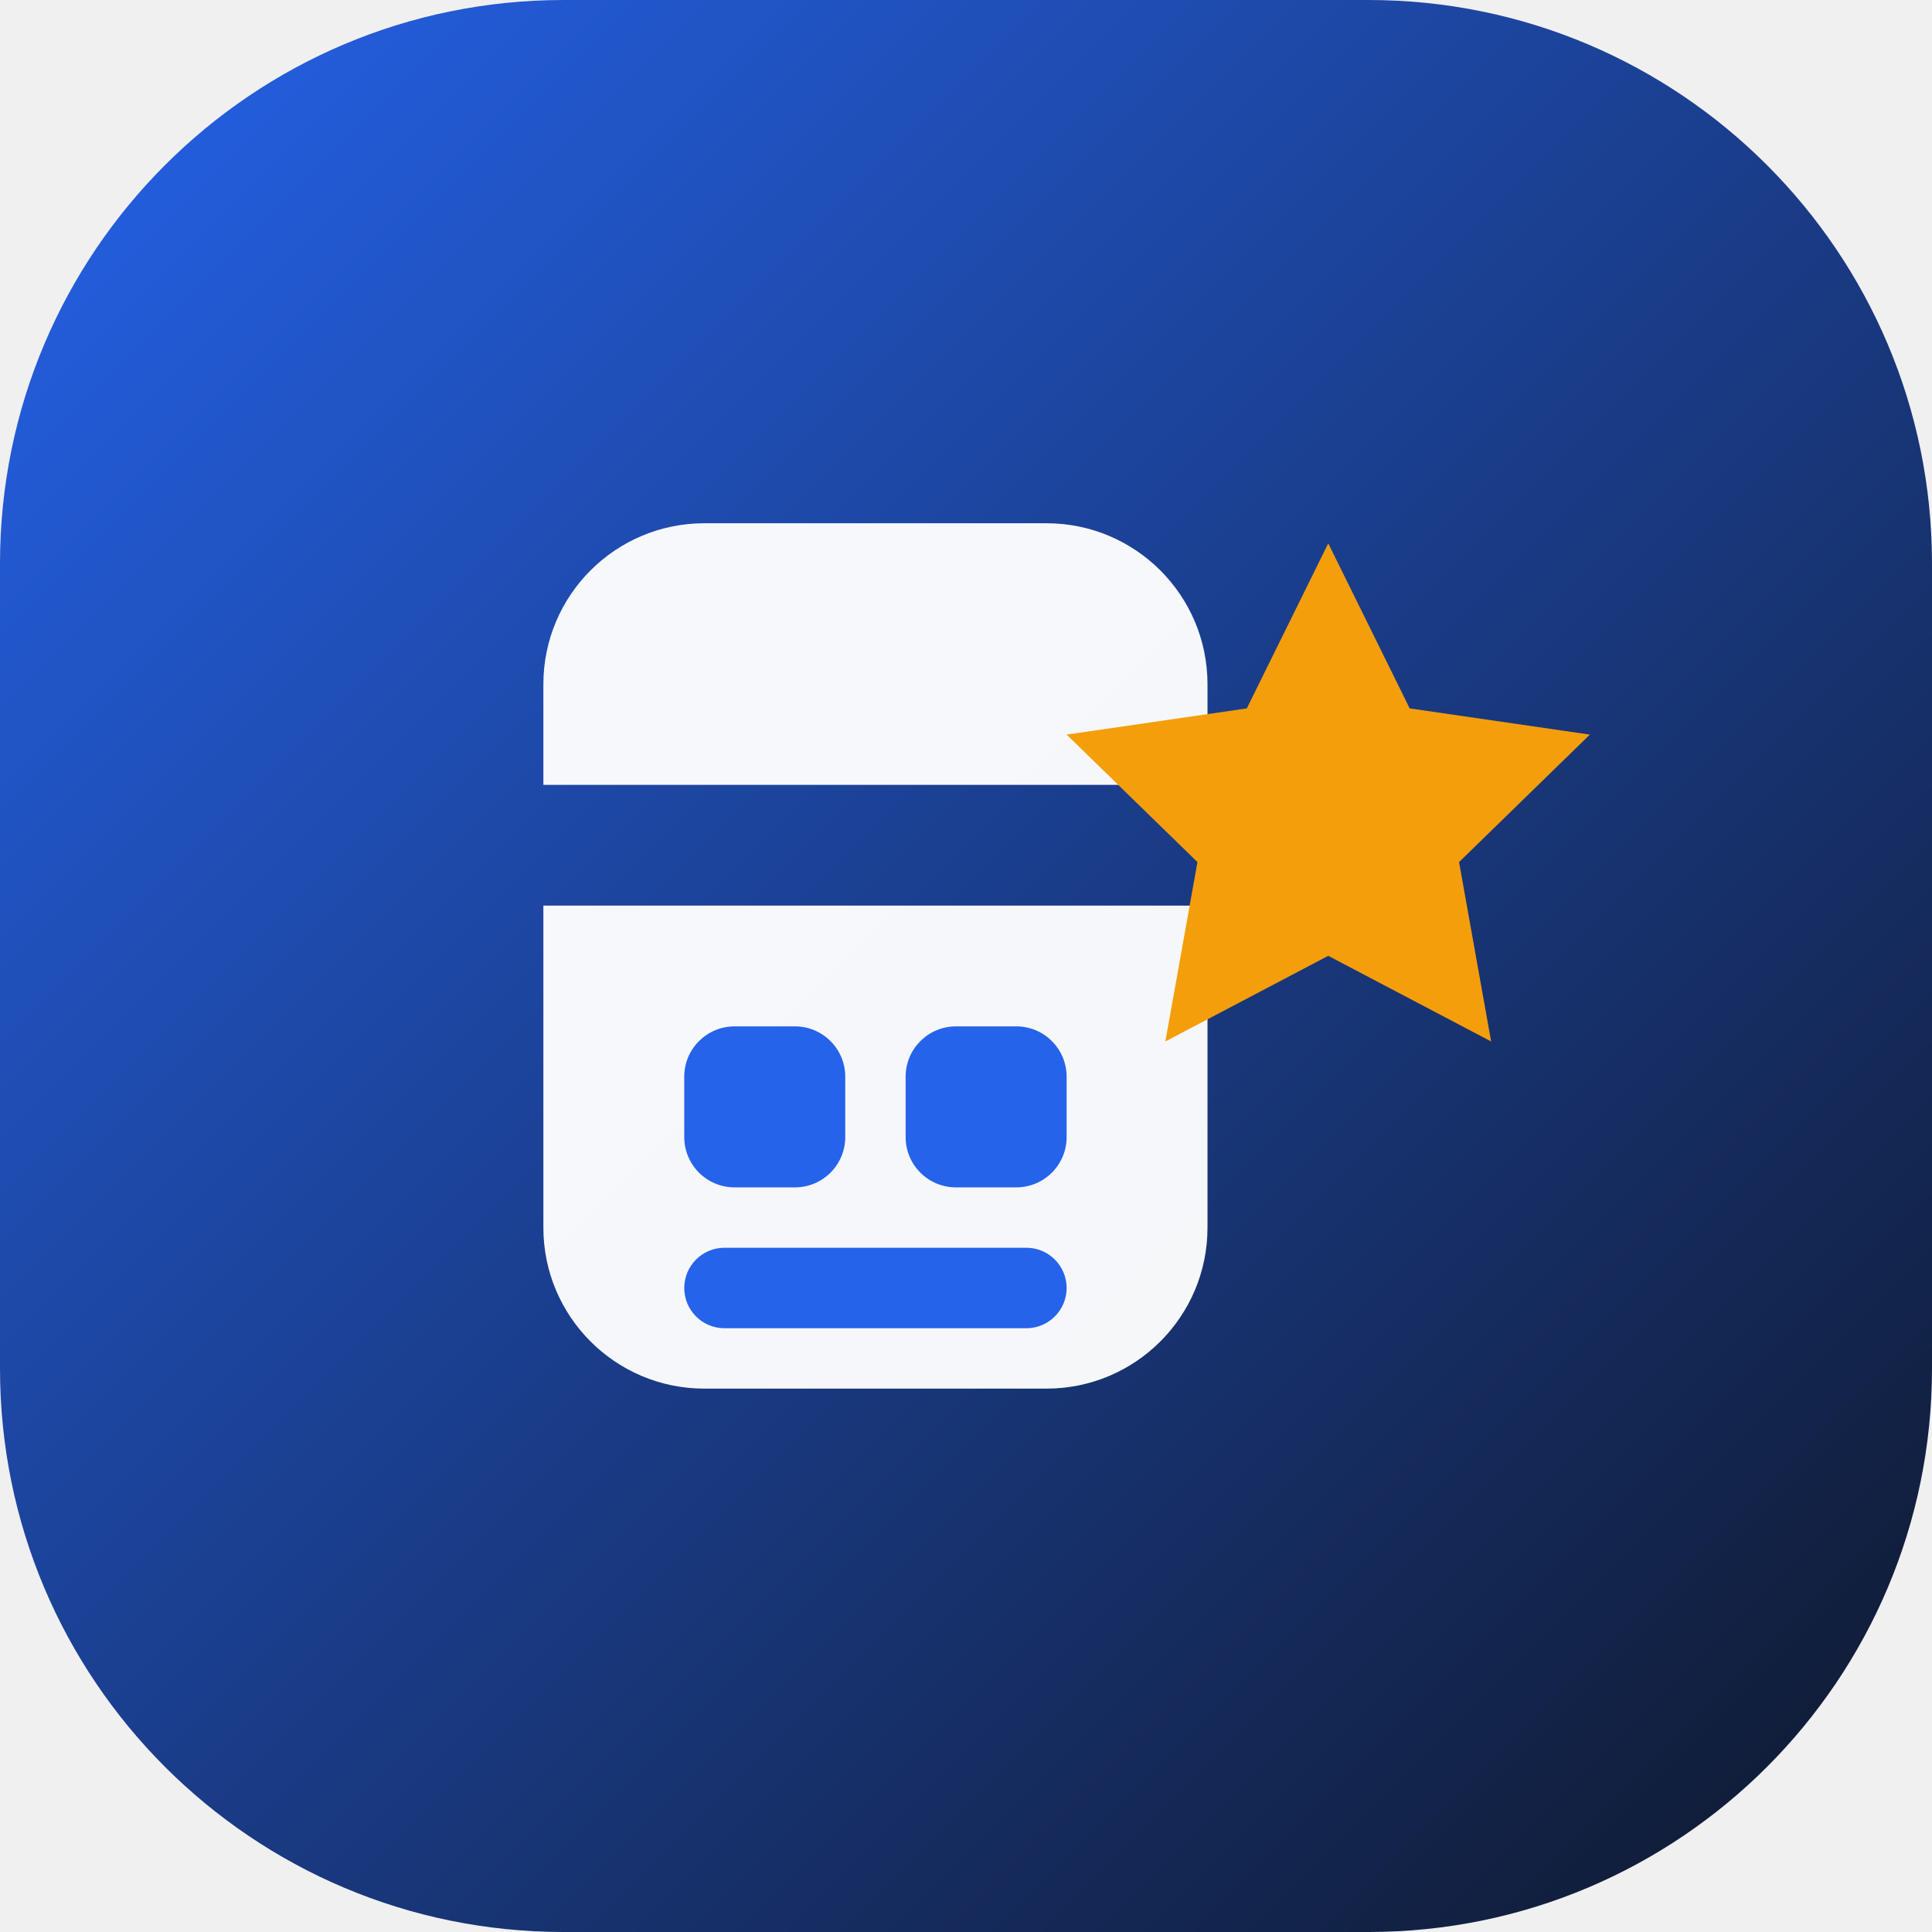
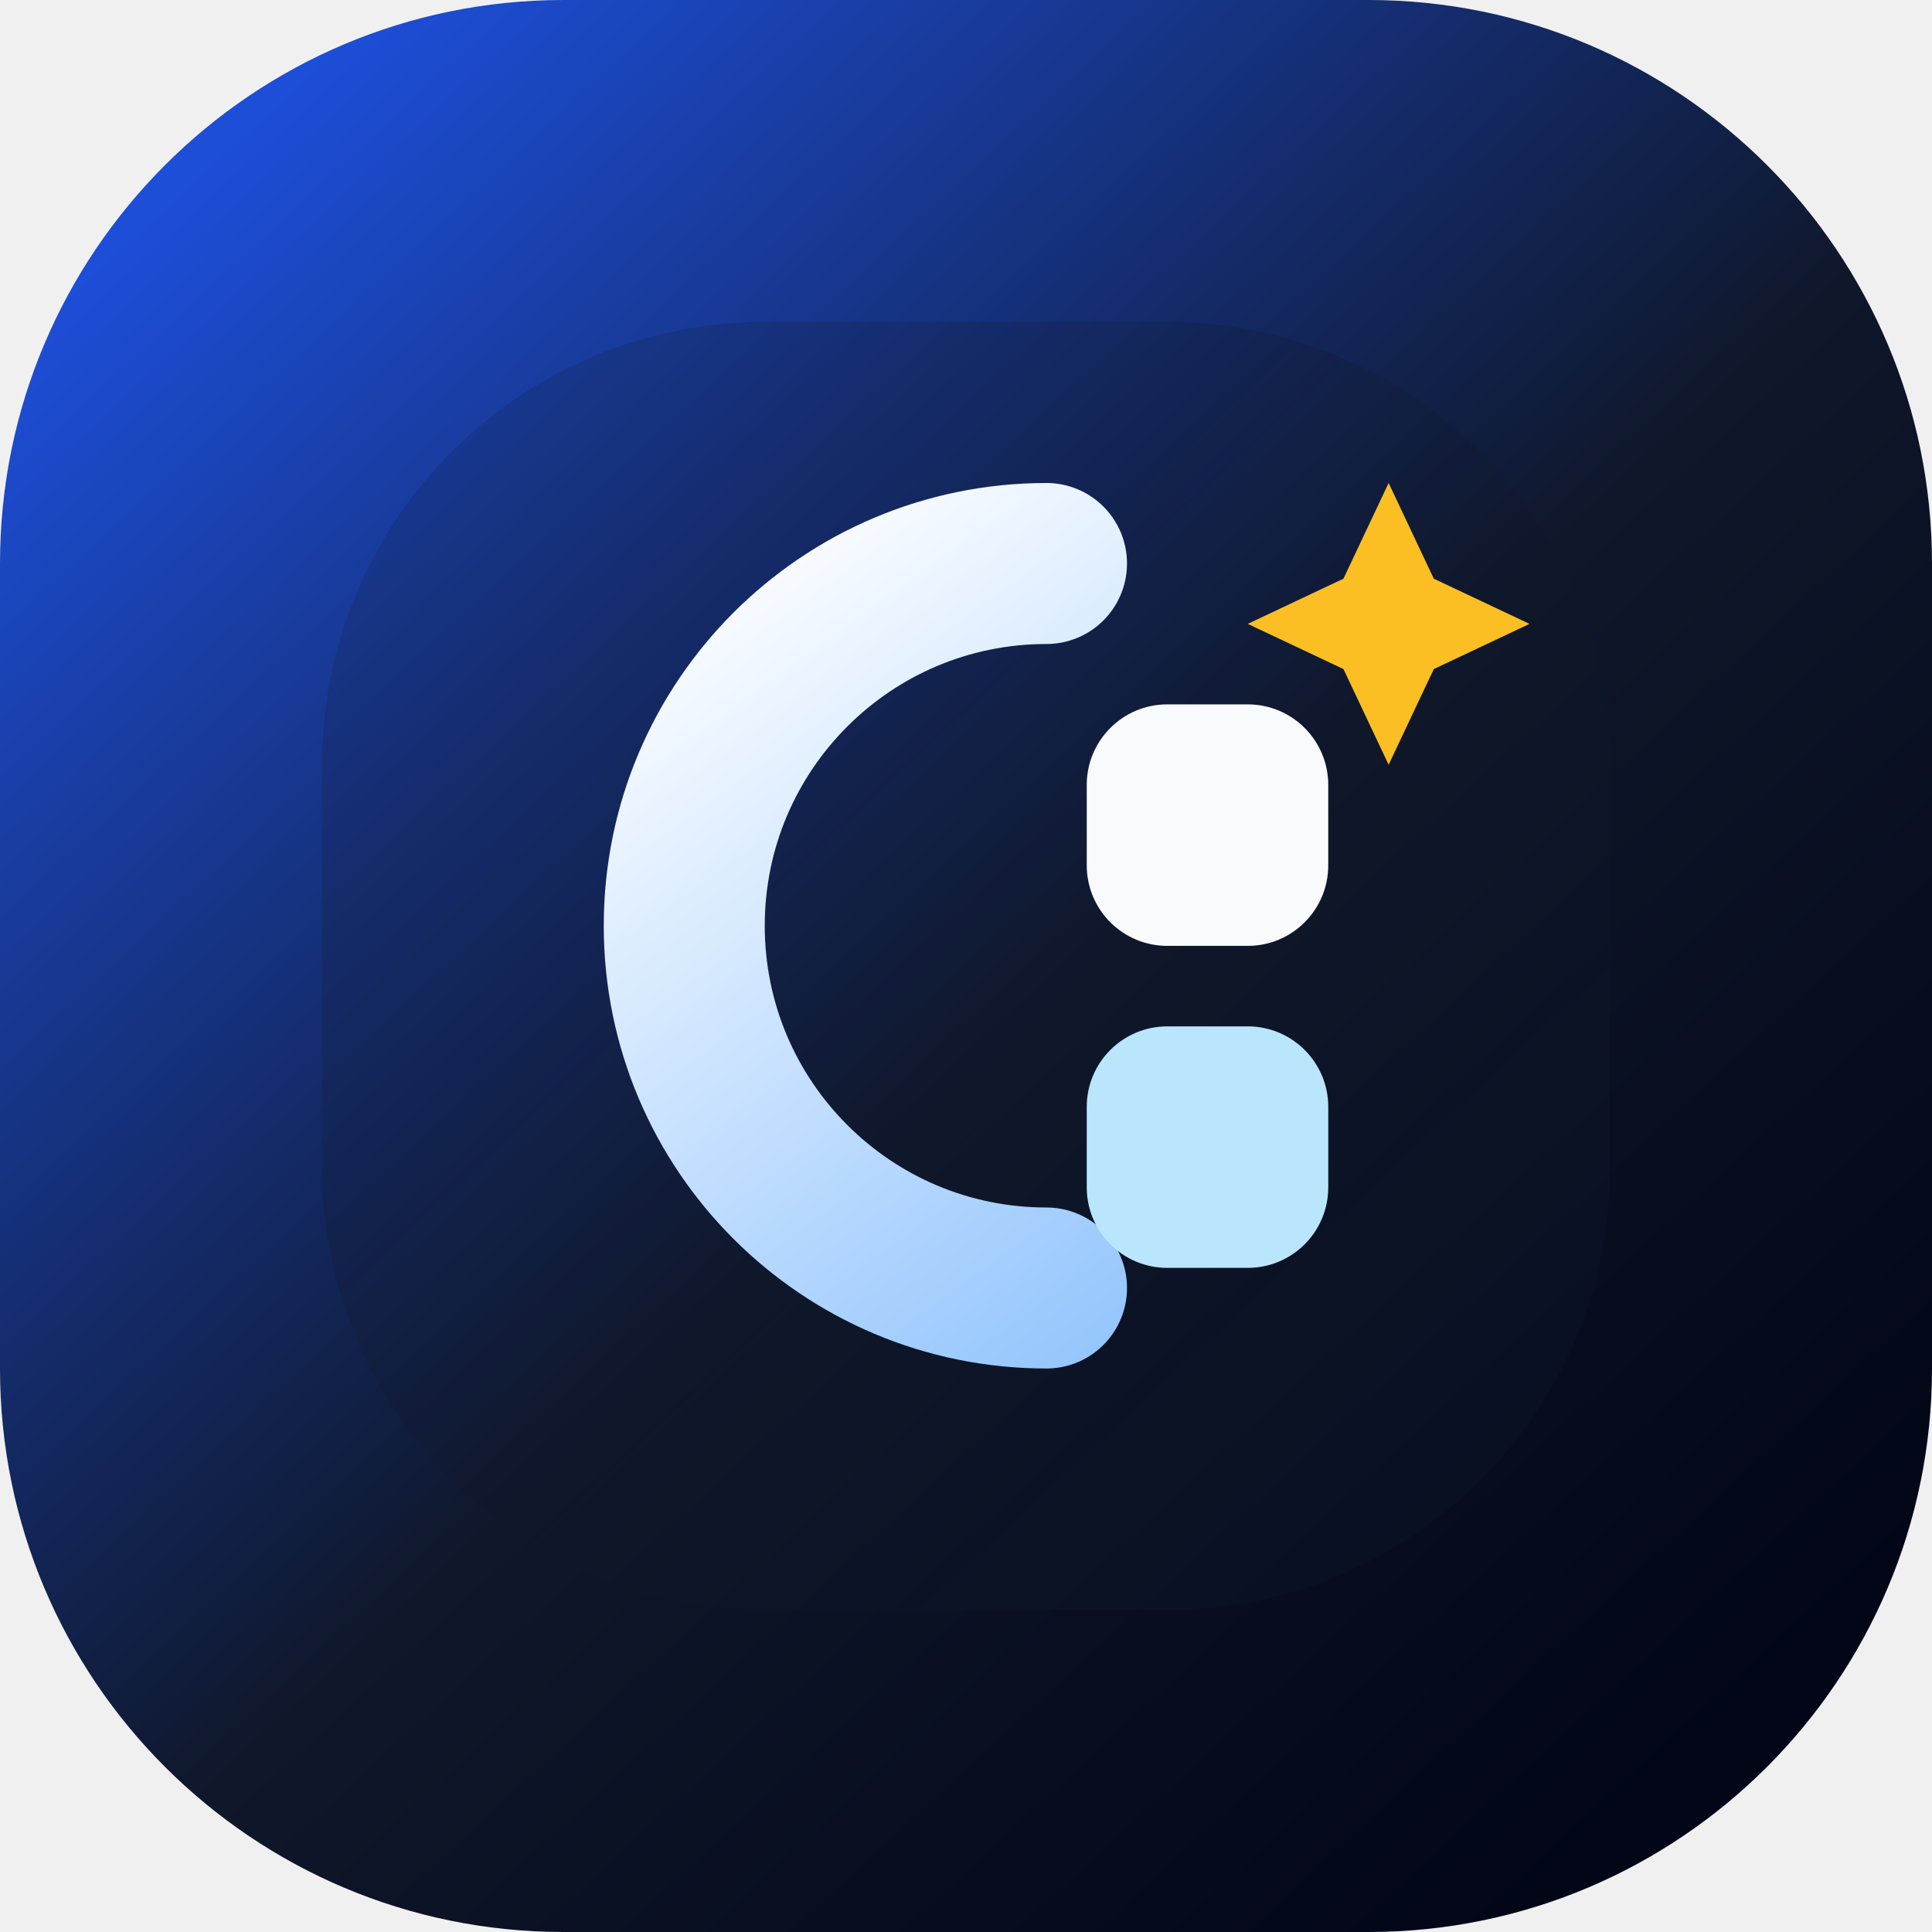
<svg xmlns="http://www.w3.org/2000/svg" width="96" height="96" viewBox="0 0 96 96" fill="none">
-   <rect width="96" height="96" rx="28" fill="url(#paint0_linear_2_1)" />
-   <path d="M27 34C27 29.582 30.582 26 35 26H52C56.418 26 60 29.582 60 34V39H27V34Z" fill="white" fill-opacity="0.96" />
-   <path d="M27 45H60V61C60 65.418 56.418 69 52 69H35C30.582 69 27 65.418 27 61V45Z" fill="white" fill-opacity="0.96" />
-   <rect x="34" y="51" width="8" height="8" rx="2.5" fill="#2563EB" />
-   <rect x="45" y="51" width="8" height="8" rx="2.5" fill="#2563EB" />
-   <rect x="34" y="62" width="19" height="4" rx="2" fill="#2563EB" />
-   <path d="M66 27L70.047 35.2L79 36.502L72.5 42.836L74.094 51.75L66 47.494L57.906 51.75L59.5 42.836L53 36.502L61.953 35.2L66 27Z" fill="#F59E0B" />
+   <rect width="96" height="96" rx="28" fill="url(#bg)" />
+   <rect x="16" y="16" width="64" height="64" rx="22" fill="url(#panel)" />
+   <path d="M52 28C42.059 28 34 36.059 34 46C34 55.941 42.059 64 52 64" stroke="url(#accent)" stroke-width="8" stroke-linecap="round" />
+   <rect x="54" y="35" width="12" height="12" rx="4" fill="#F8FAFC" />
+   <rect x="54" y="51" width="12" height="12" rx="4" fill="#BAE6FD" />
+   <path d="M69 24L71.245 28.755L76 31L71.245 33.245L69 38L66.755 33.245L62 31L66.755 28.755L69 24Z" fill="#FBBF24" />
  <defs>
-     <linearGradient id="paint0_linear_2_1" x1="0" y1="0" x2="96" y2="96" gradientUnits="userSpaceOnUse">
-       <stop stop-color="#2563EB" />
-       <stop offset="1" stop-color="#0F172A" />
+     <linearGradient id="bg" x1="10" y1="8" x2="84" y2="88" gradientUnits="userSpaceOnUse">
+       <stop stop-color="#1D4ED8" />
+       <stop offset="0.55" stop-color="#0F172A" />
+       <stop offset="1" stop-color="#020617" />
+     </linearGradient>
+     <linearGradient id="panel" x1="20" y1="18" x2="76" y2="78" gradientUnits="userSpaceOnUse">
+       <stop stop-color="#0F172A" stop-opacity="0.15" />
+       <stop offset="1" stop-color="#0F172A" stop-opacity="0.38" />
+     </linearGradient>
+     <linearGradient id="accent" x1="34" y1="28" x2="60" y2="64" gradientUnits="userSpaceOnUse">
+       <stop stop-color="#FFFFFF" />
+       <stop offset="1" stop-color="#93C5FD" />
    </linearGradient>
  </defs>
</svg>
